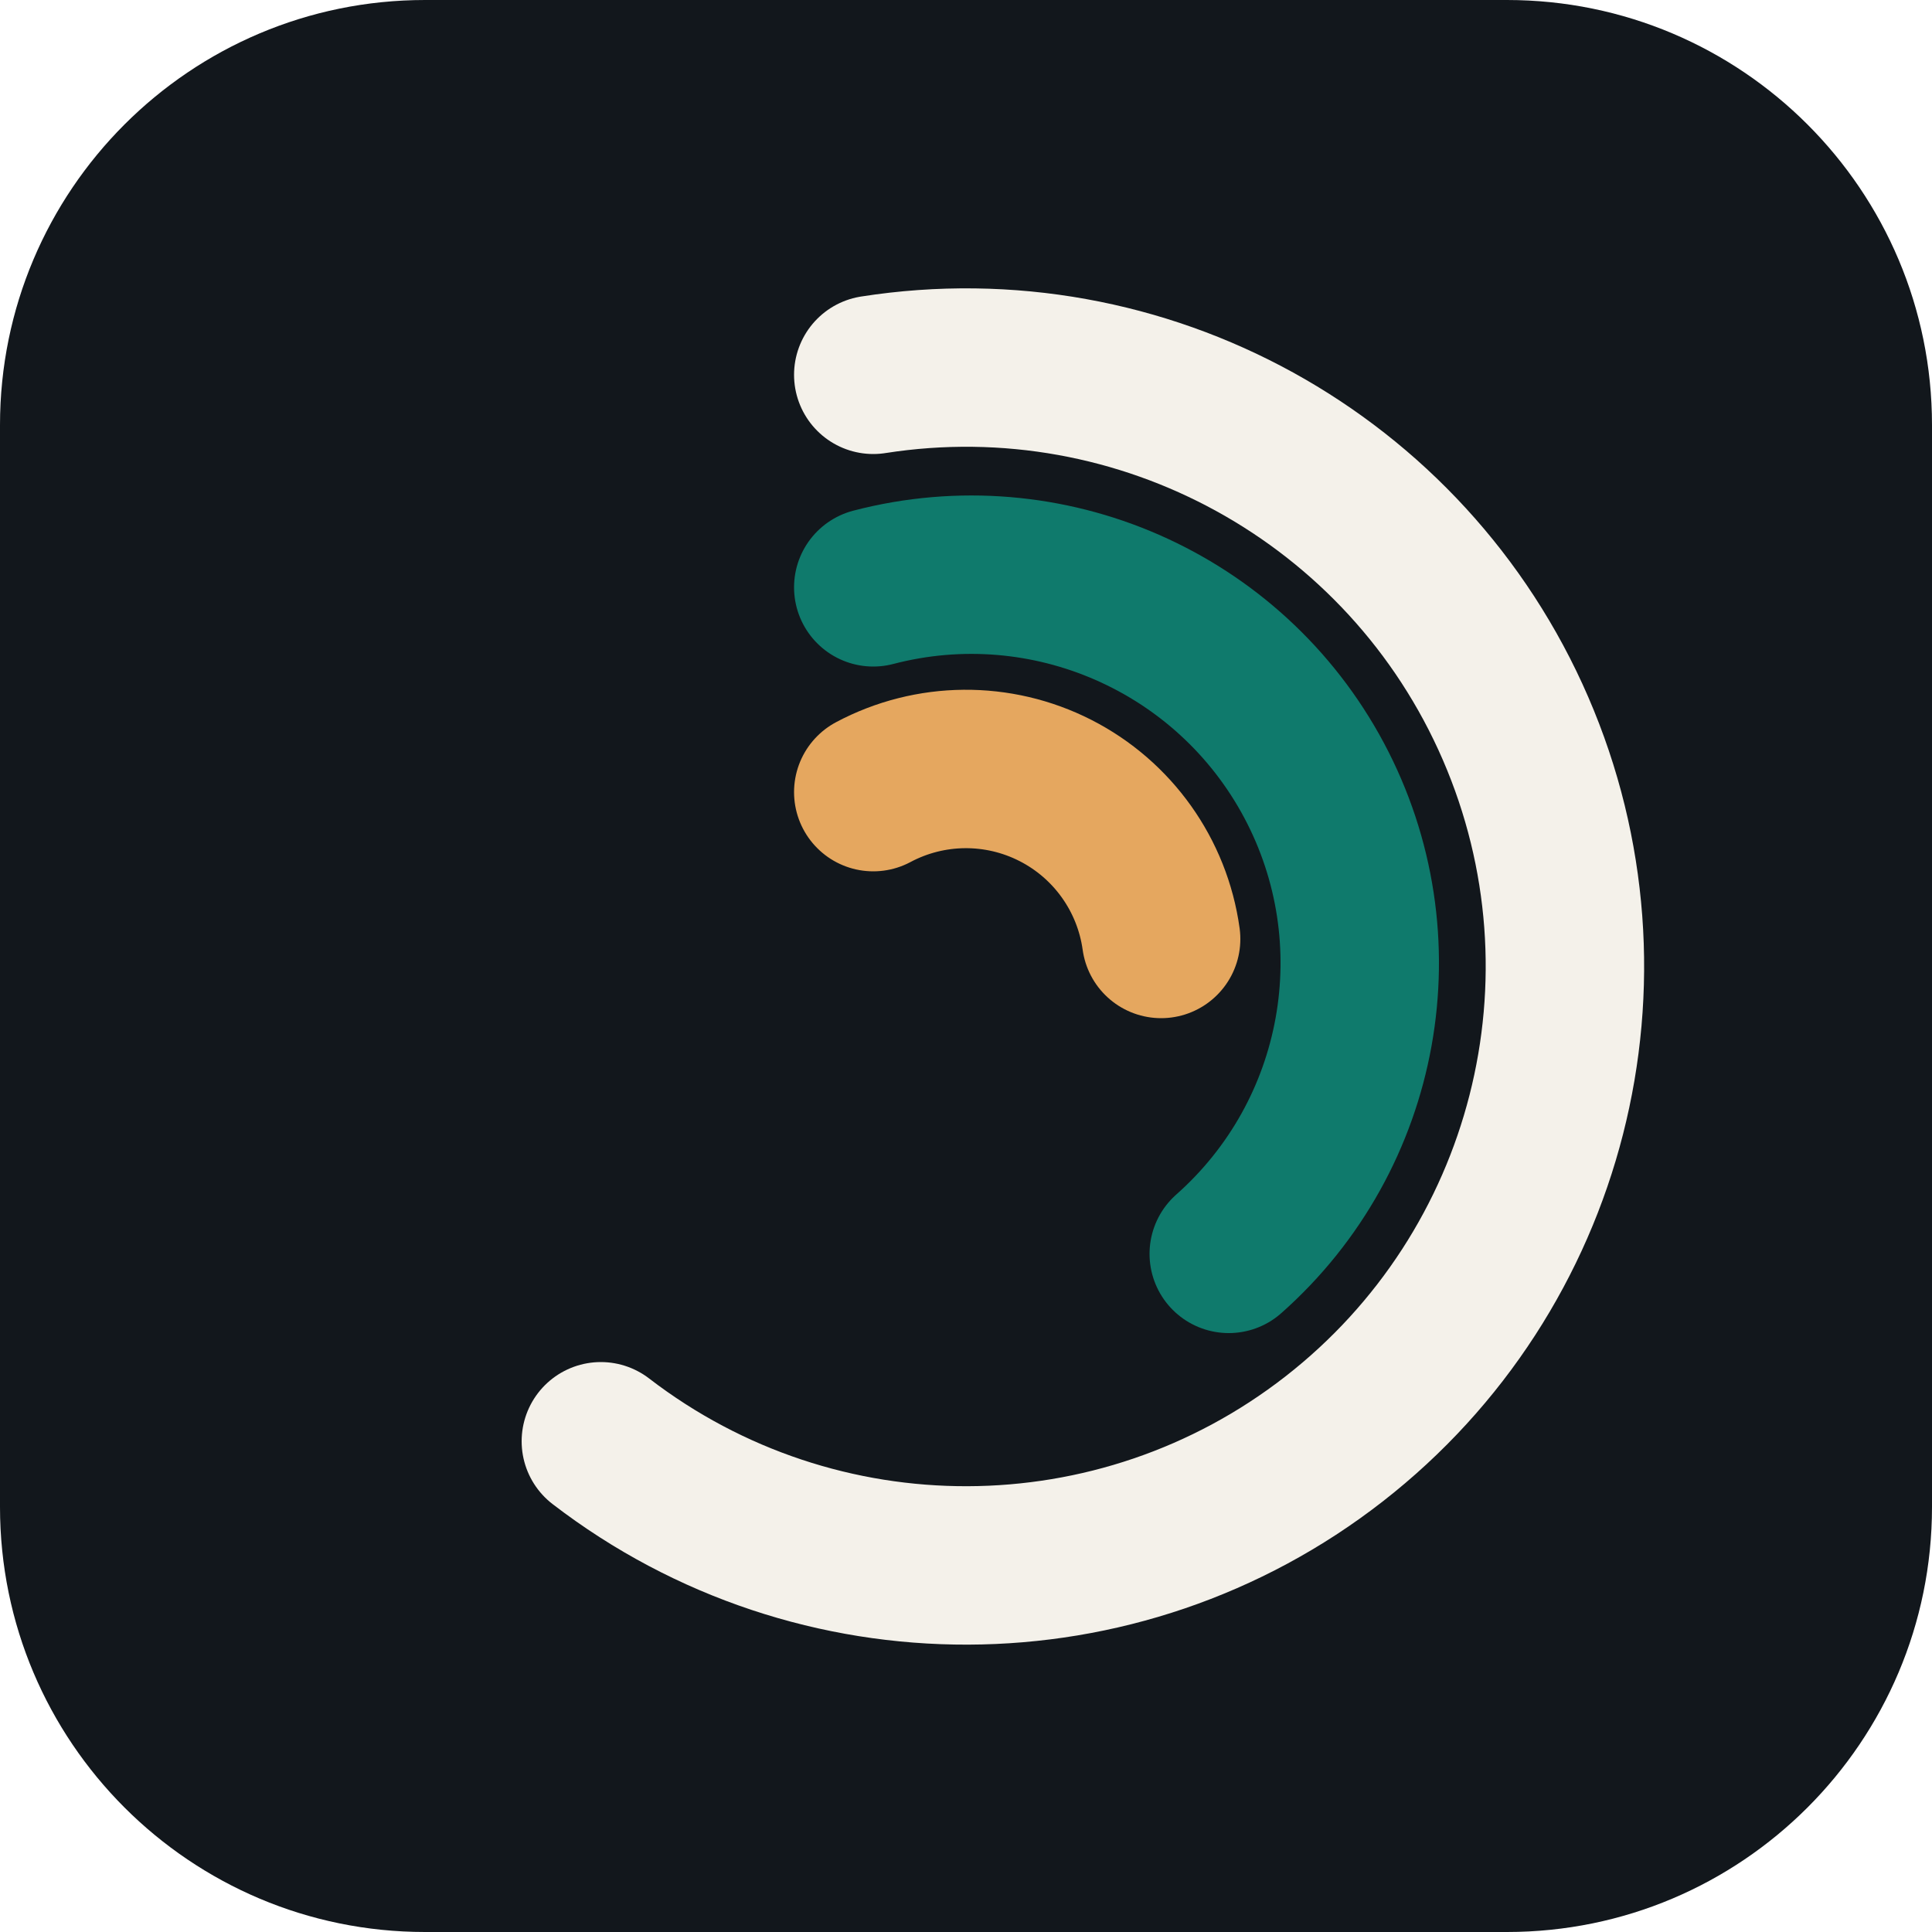
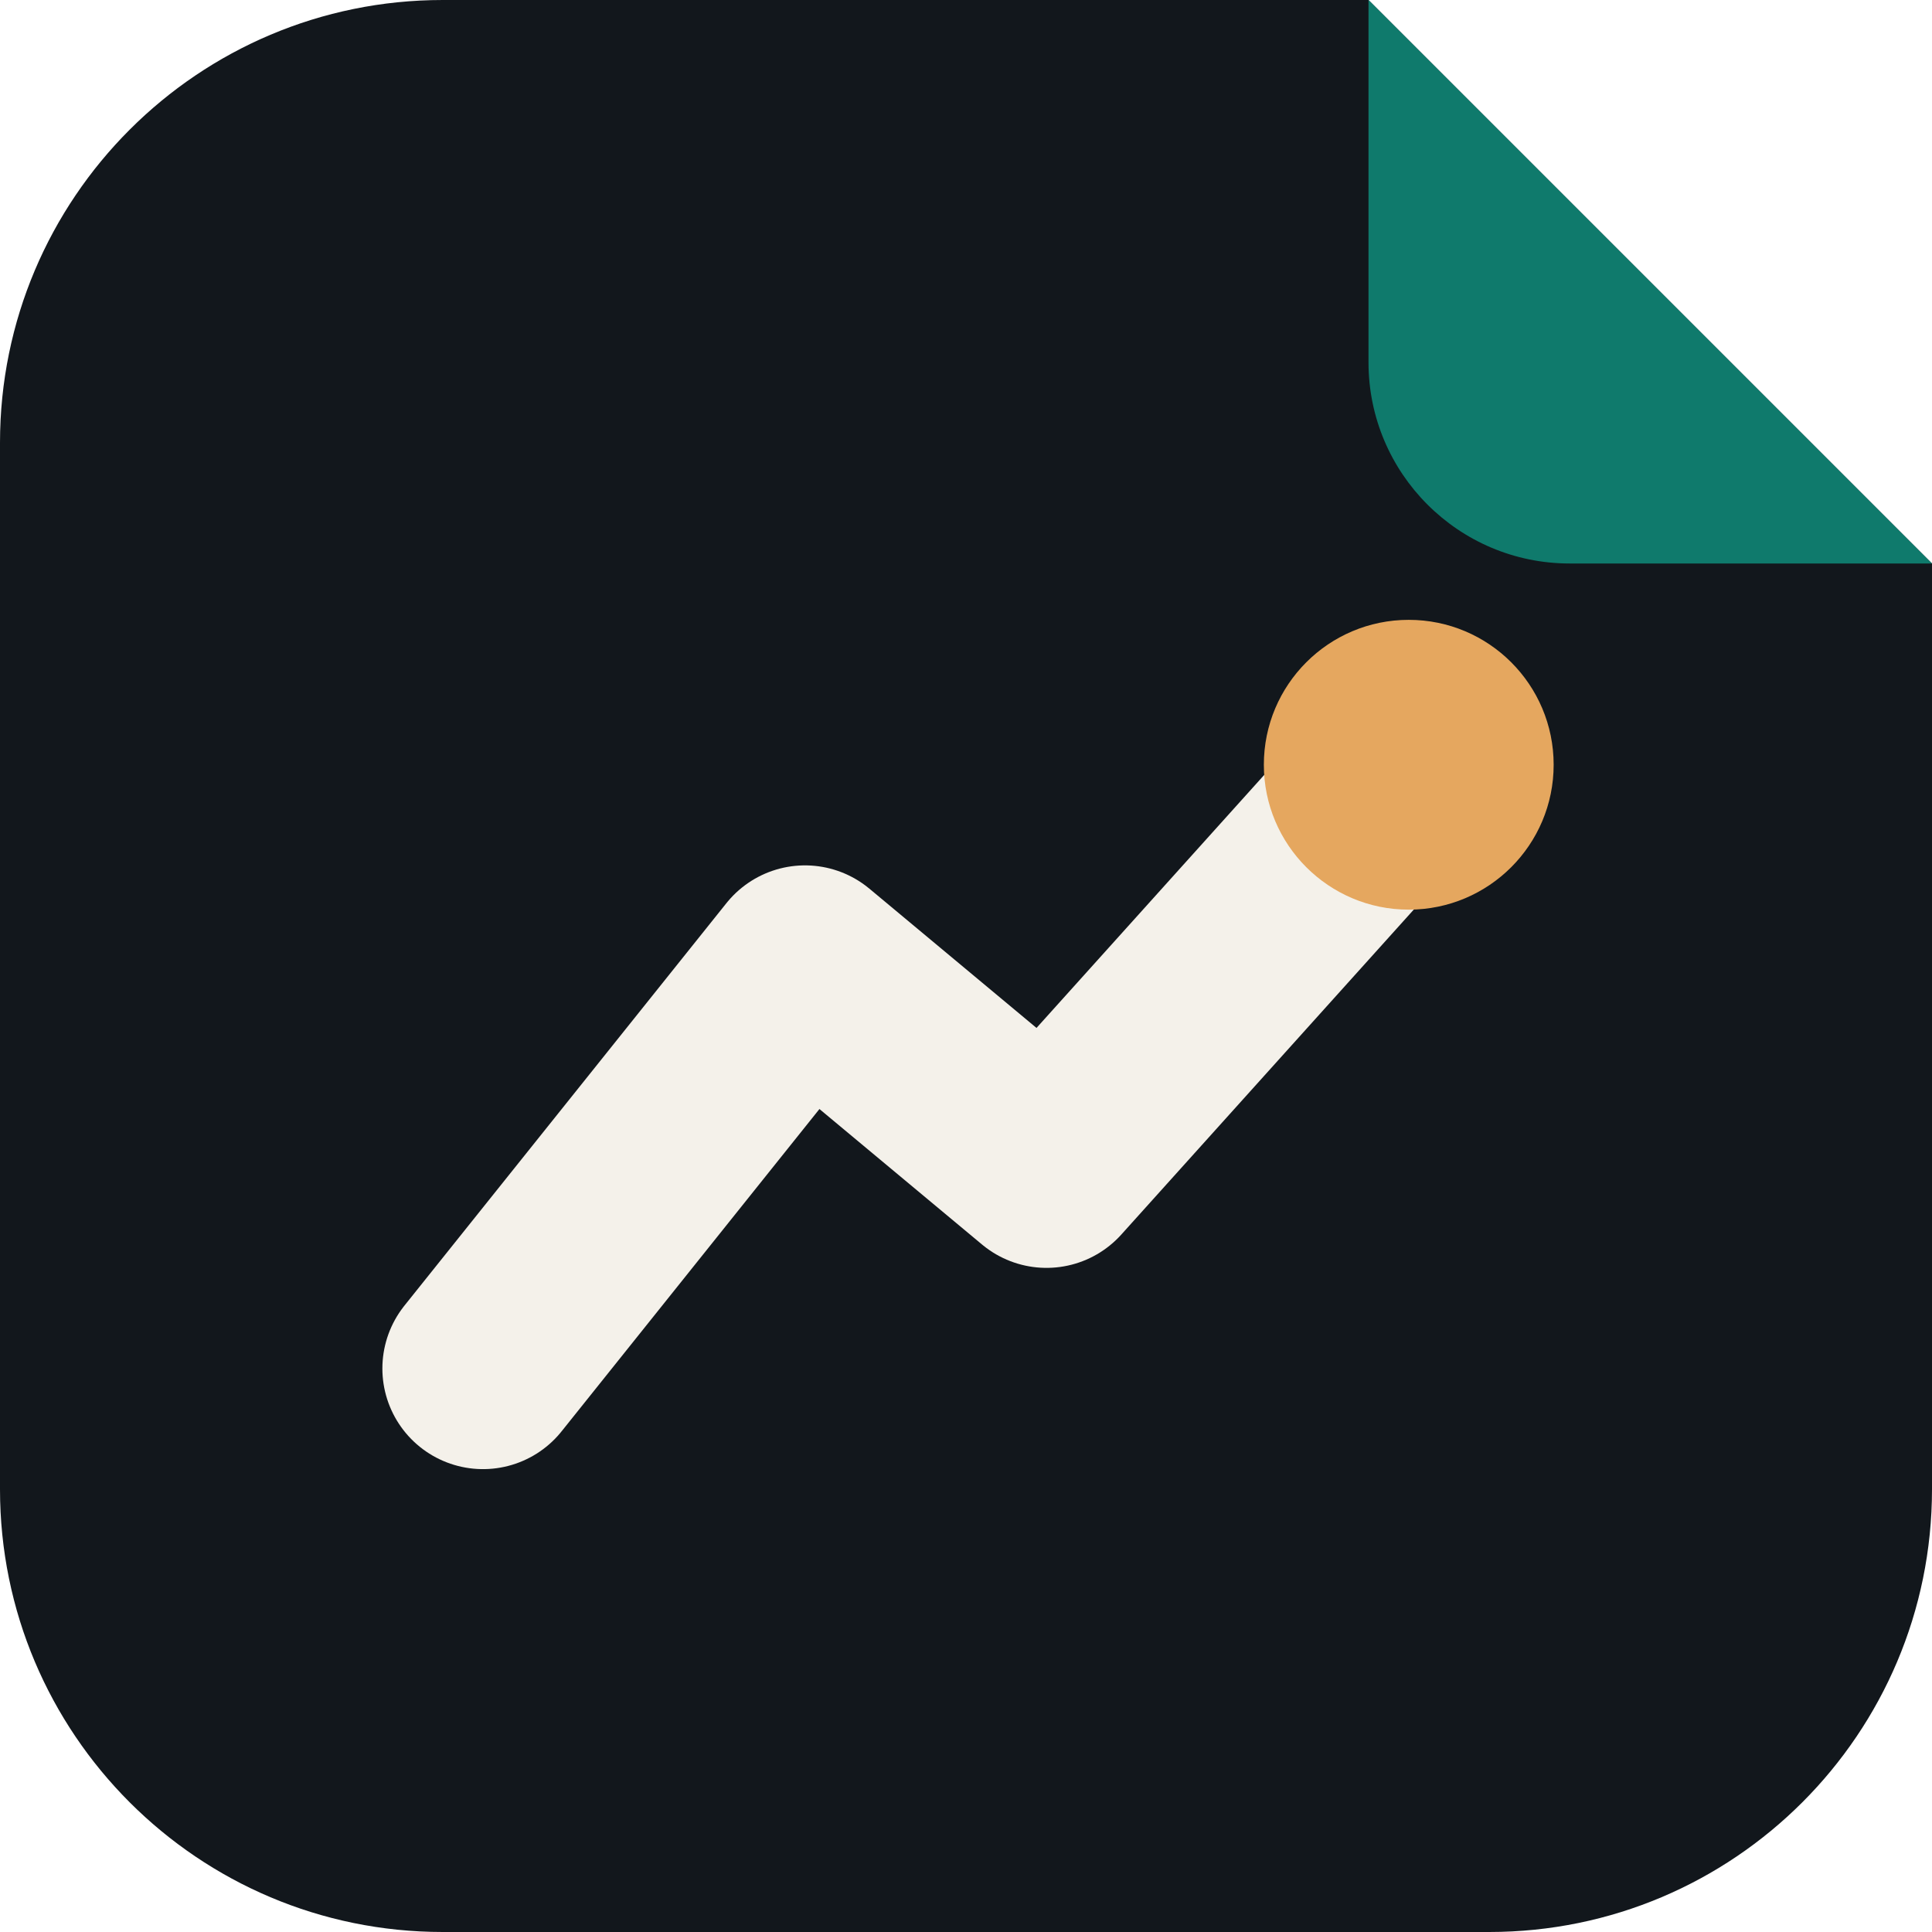
- <svg xmlns="http://www.w3.org/2000/svg" viewBox="0 0 100 100">
-   <rect width="100" height="100" rx="22" style="fill:#12171C" />
-   <path d="M45.2,19.4 A31,31 0 1 1 31.1,74.6" style="fill:none;stroke:#F4F1EA;stroke-width:8.2;stroke-linecap:round" />
-   <path d="M45.2,30.4 A20.1,20.1 0 0 1 63.6,64.9" style="fill:none;stroke:#0F7A6C;stroke-width:8.2;stroke-linecap:round" />
-   <path d="M45.2,41 A10.2,10.2 0 0 1 60.1,48.6" style="fill:none;stroke:#E5A75F;stroke-width:8.2;stroke-linecap:round" />
+ <svg xmlns="http://www.w3.org/2000/svg" viewBox="0 0 48 48">
+   <path d="M11 0H34L48 14V37A11 11 0 0 1 37 48H11A11 11 0 0 1 0 37V11A11 11 0 0 1 11 0Z" style="fill:#12171C" />
+   <path d="M34 0V9A5 5 0 0 0 39 14H48Z" style="fill:#0F7A6C" />
+   <polyline points="12,34 20,24 26,29 35,19" style="fill:none;stroke:#F4F1EA;stroke-width:5;stroke-linecap:round;stroke-linejoin:round" />
+   <circle cx="35" cy="19" r="3.6" style="fill:#E5A75F" />
</svg>
